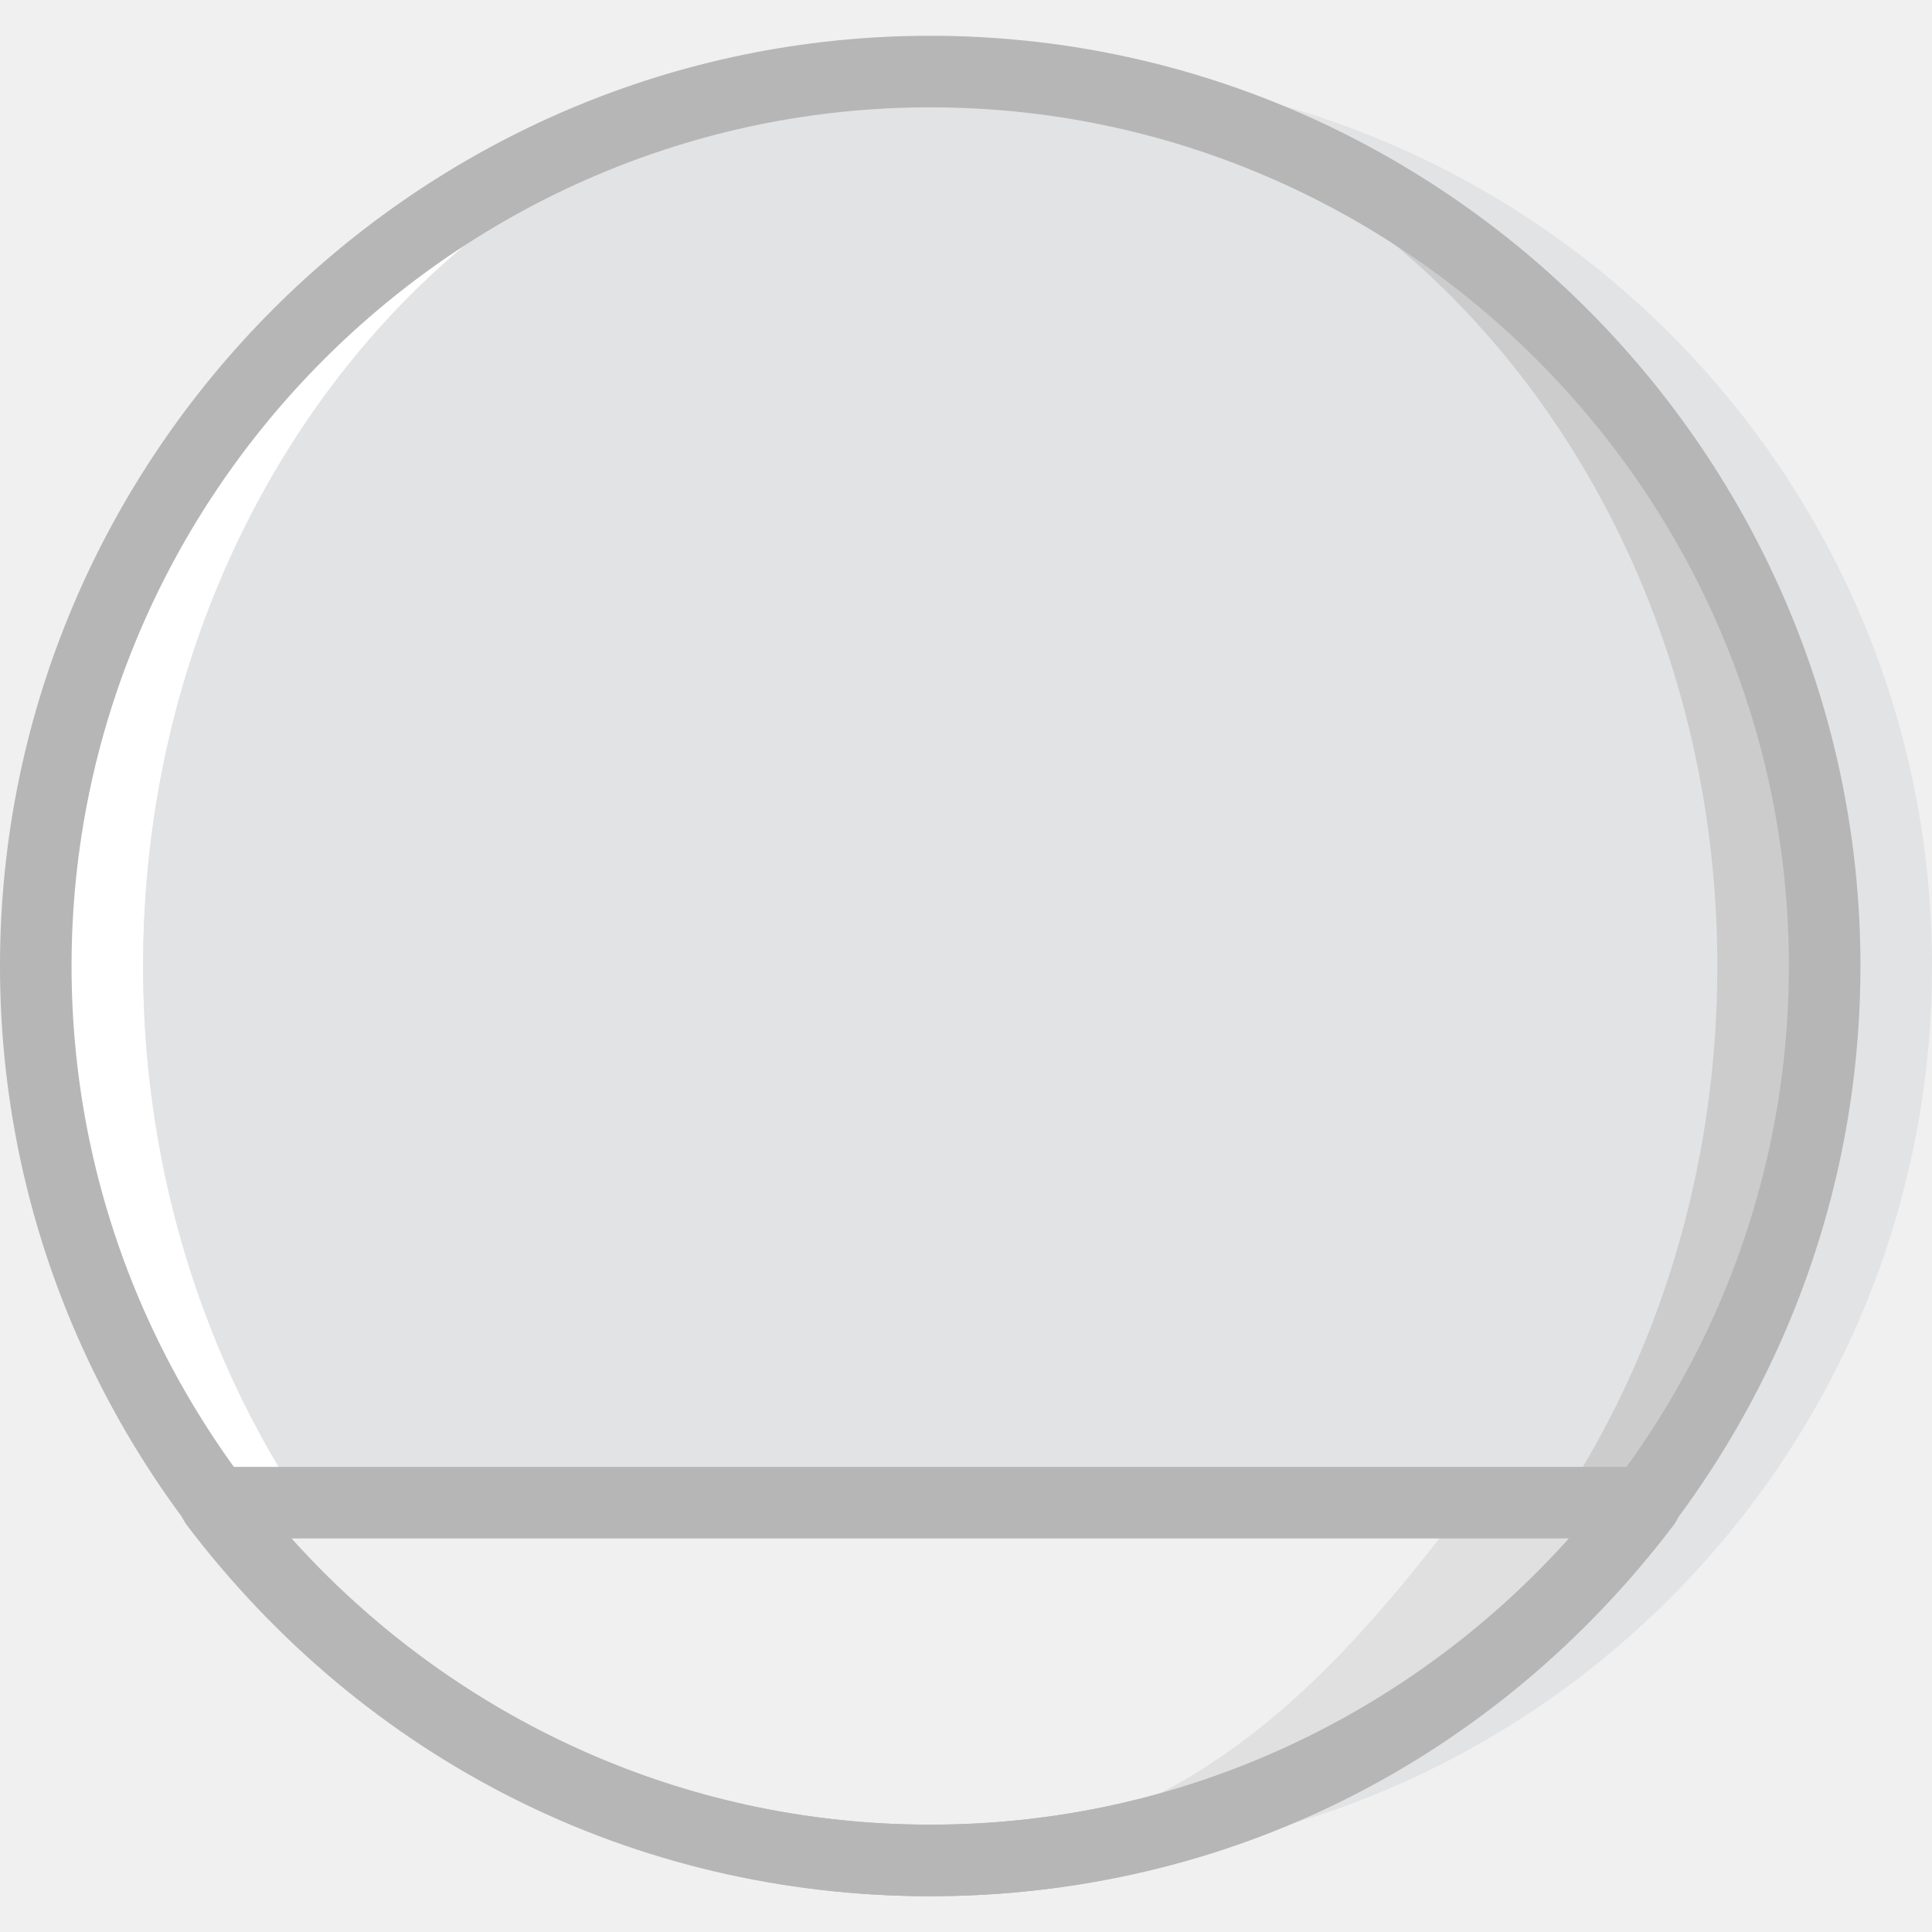
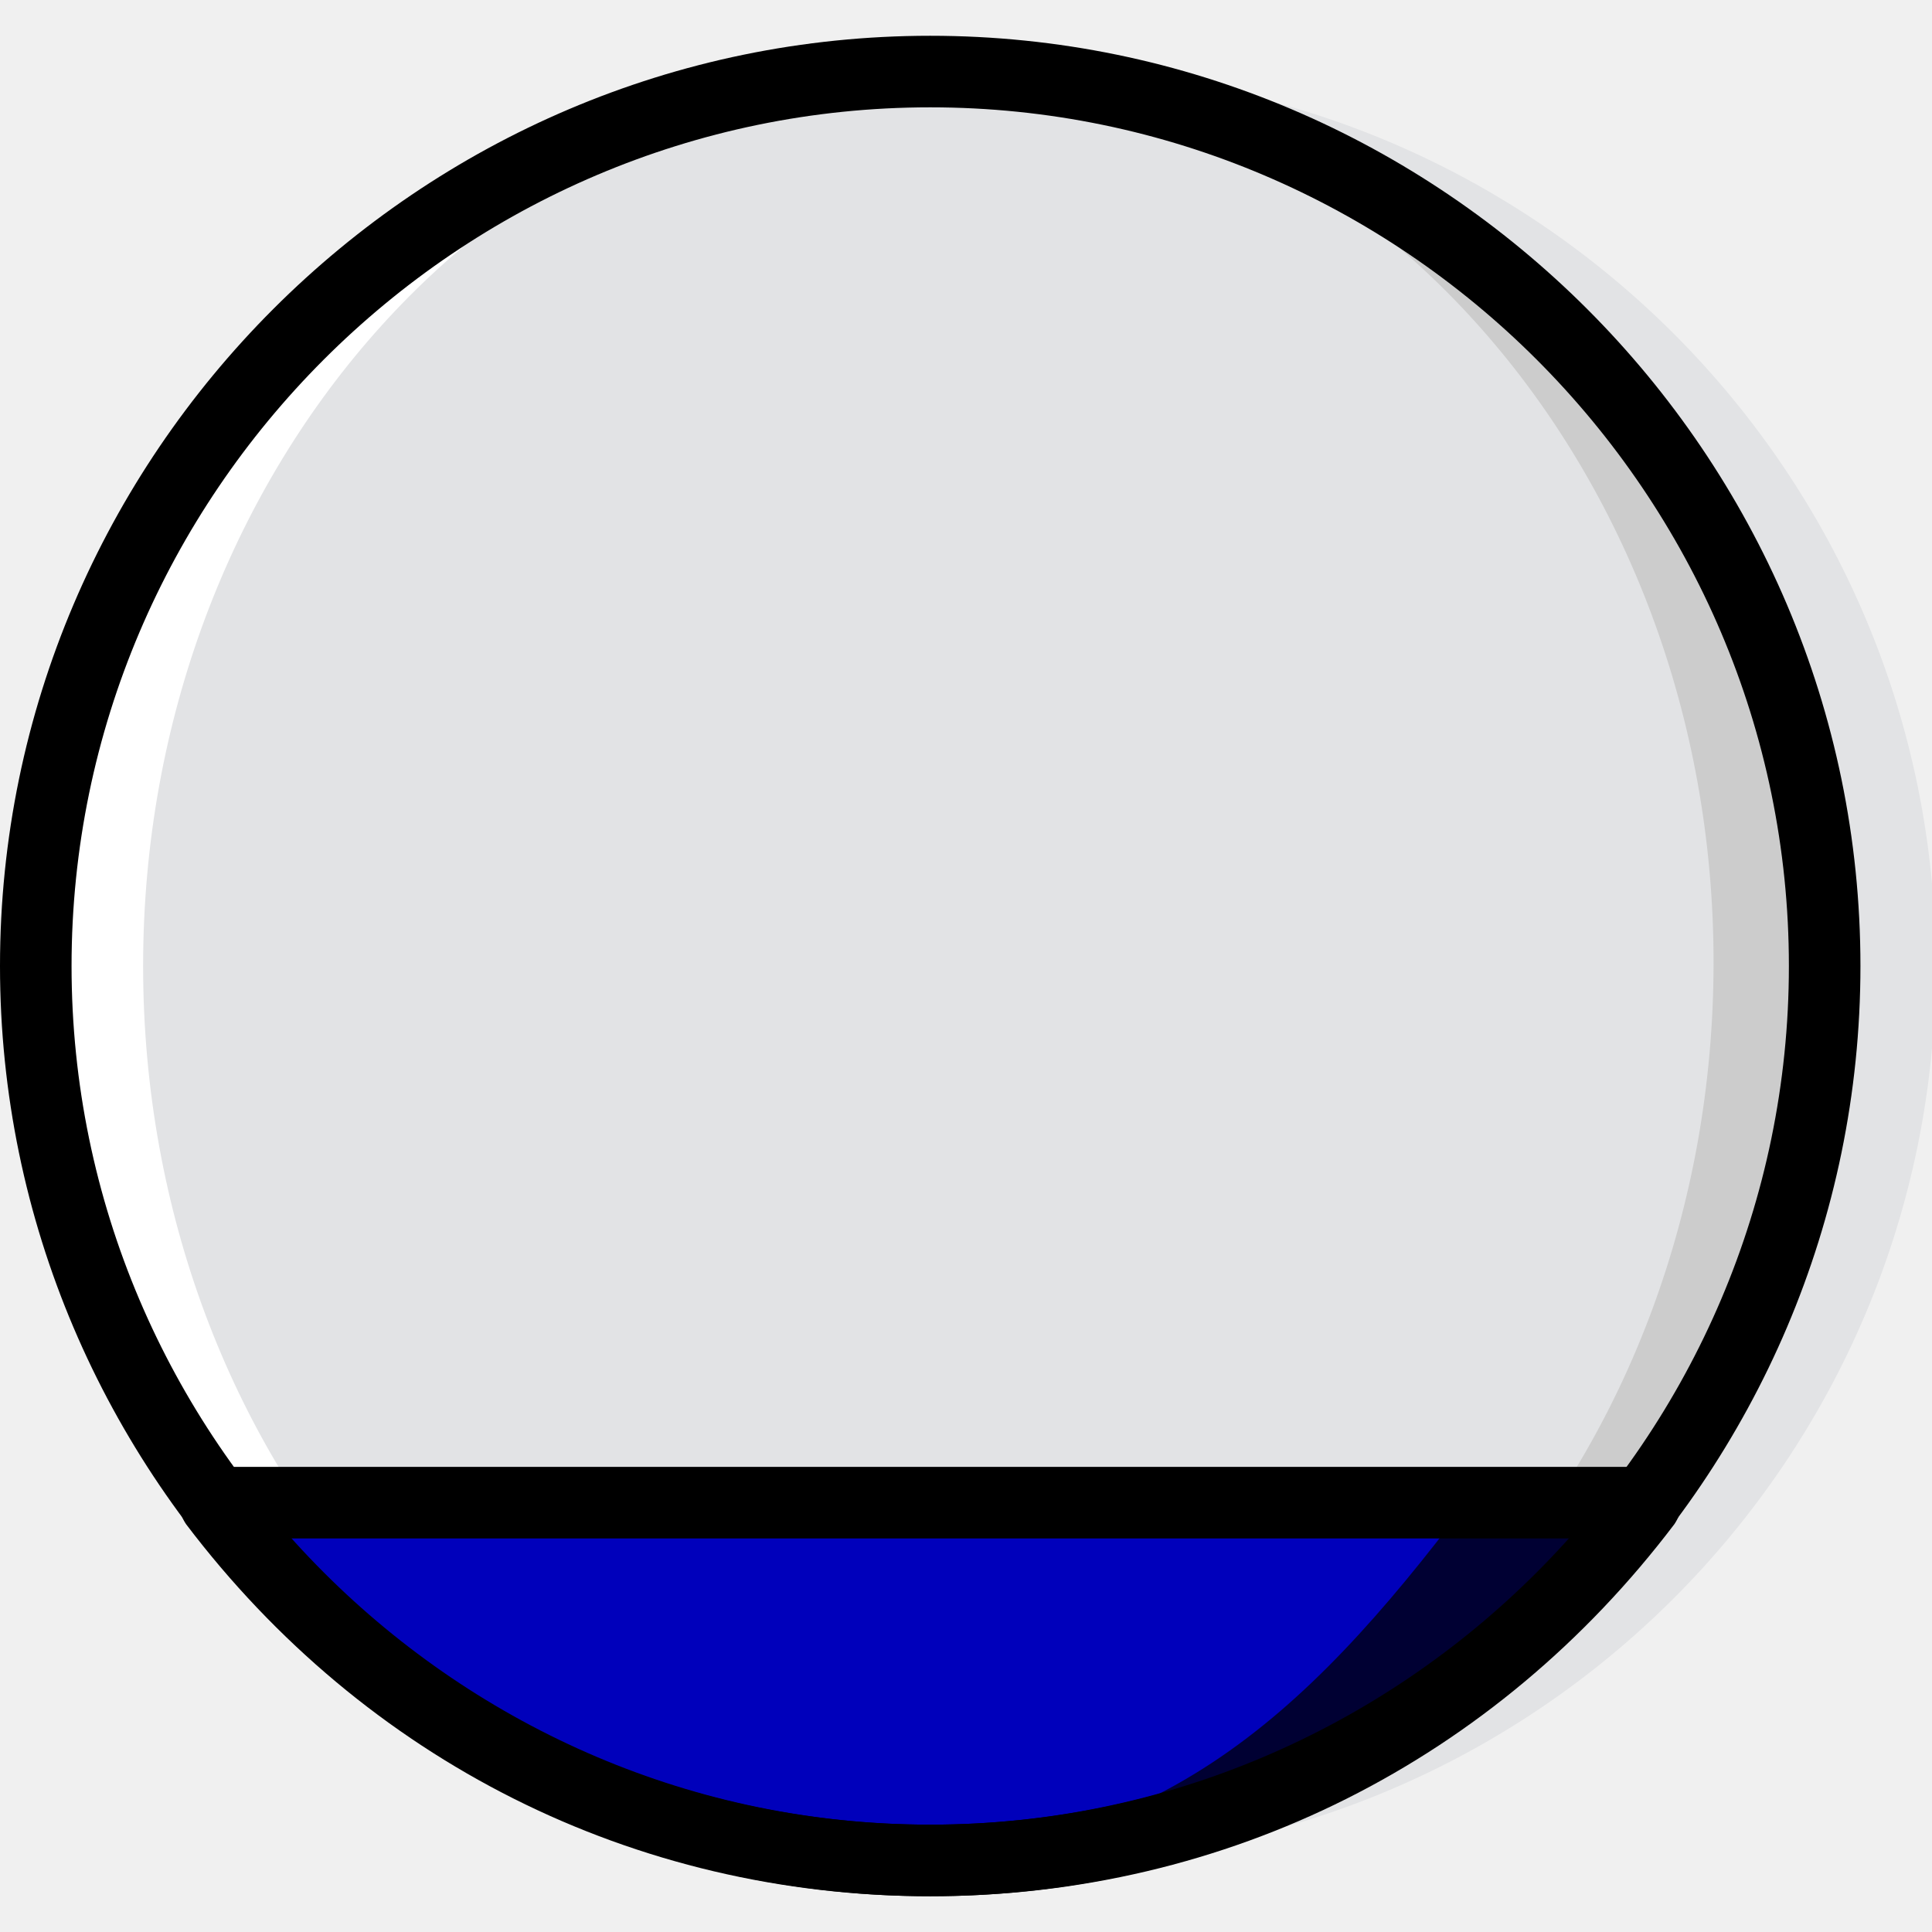
- <svg xmlns="http://www.w3.org/2000/svg" height="800px" width="800px" version="1.1" id="Layer_1" viewBox="0 0 512 512" xml:space="preserve">
-   <g transform="translate(1 1)">
-     <path style="fill:#E2E3E5;" d="M511,255c0,130.844-106.193,237.037-237.037,237.037S36.926,385.844,36.926,255   S143.119,17.963,273.963,17.963S511,124.156,511,255" />
-     <path style="fill:#CCCCCC;" d="M482.556,255c0,130.844-106.193,237.037-237.037,237.037S8.481,385.844,8.481,255   S114.674,17.963,245.519,17.963S482.556,124.156,482.556,255" />
-     <path style="fill:#E2E3E5;" d="M454.111,255c0,130.844-92.919,237.037-208.593,237.037S36.926,385.844,36.926,255   S130.793,17.963,245.519,17.963S454.111,124.156,454.111,255" />
-     <path style="fill:#FFFFFF;" d="M36.926,255c0-130.844,93.867-237.037,208.593-237.037C114.674,17.963,8.481,124.156,8.481,255   s106.193,237.037,237.037,237.037C130.793,492.037,36.926,385.844,36.926,255" />
-     <path style="fill:#E0E0E0;" d="M55.889,397.222c43.615,57.837,111.881,94.815,189.63,94.815s146.015-36.978,189.63-94.815H55.889z" />
-     <path style="fill:#F0F0F0;" d="M65.37,397.222c43.615,57.837,83.437,94.815,161.185,94.815s117.57-36.978,161.185-94.815H65.37z" />
-     <g>
-       <path style="fill:#B6B6B6;" d="M245.519,501.519C109.933,501.519-1,390.585-1,255S109.933,8.481,245.519,8.481    S492.037,119.415,492.037,255S381.104,501.519,245.519,501.519z M245.519,27.444c-125.156,0-227.556,102.4-227.556,227.556    s102.4,227.556,227.556,227.556S473.074,380.156,473.074,255S370.674,27.444,245.519,27.444z" />
-       <path style="fill:#B6B6B6;" d="M245.519,501.519c-78.696,0-149.807-36.03-197.215-98.607c-1.896-2.844-2.844-6.637-0.948-9.481    c1.896-2.844,4.741-5.689,8.533-5.689h379.259c3.793,0,6.637,1.896,8.533,5.689c1.896,2.844,0.948,6.637-0.948,9.481    C395.326,465.489,324.215,501.519,245.519,501.519z M75.8,406.704c43.615,48.356,104.296,75.852,169.719,75.852    s126.104-27.496,169.719-75.852H75.8z" />
+ <svg xmlns="http://www.w3.org/2000/svg" height="512" width="512" version="1.1" id="Layer_1" viewBox="0 0 512 512" xml:space="preserve" class="">
+   <g transform="translate(1 1)" class="draggable">
+     <path style="fill:#E2E3E5;" d="M511,255c0,130.844-106.193,237.037-237.037,237.037S36.926,385.844,36.926,255   S143.119,17.963,273.963,17.963S511,124.156,511,255" class="draggable" transform="translate(1.000031,0)" />
+     <path style="fill:#CCCCCC;" d="M482.556,255c0,130.844-106.193,237.037-237.037,237.037S8.481,385.844,8.481,255   S114.674,17.963,245.519,17.963S482.556,124.156,482.556,255" class="draggable" />
+     <path style="fill:#E2E3E5;" d="M454.111,255c0,130.844-92.919,237.037-208.593,237.037S36.926,385.844,36.926,255   S130.793,17.963,245.519,17.963S454.111,124.156,454.111,255" class="draggable" transform="translate(-1.000031,-1.000031)" />
+     <path style="fill:#FFFFFF;" d="M36.926,255c0-130.844,93.867-237.037,208.593-237.037C114.674,17.963,8.481,124.156,8.481,255   s106.193,237.037,237.037,237.037C130.793,492.037,36.926,385.844,36.926,255" class="draggable" />
+     <path style="fill:#003;" d="M55.889,397.222c43.615,57.837,111.881,94.815,189.63,94.815s146.015-36.978,189.63-94.815H55.889z" class="draggable" />
+     <path style="fill:#00B;" d="M65.37,397.222c43.615,57.837,83.437,94.815,161.185,94.815s117.57-36.978,161.185-94.815H65.37z" class="draggable selected" />
+     <g class="draggable">
+       <path style="fill:#44;" d="M245.519,501.519C109.933,501.519-1,390.585-1,255S109.933,8.481,245.519,8.481    S492.037,119.415,492.037,255S381.104,501.519,245.519,501.519z M245.519,27.444c-125.156,0-227.556,102.4-227.556,227.556    s102.4,227.556,227.556,227.556S473.074,380.156,473.074,255S370.674,27.444,245.519,27.444z" class="draggable" />
+       <path style="fill:#000;" d="M245.519,501.519c-78.696,0-149.807-36.03-197.215-98.607c-1.896-2.844-2.844-6.637-0.948-9.481    c1.896-2.844,4.741-5.689,8.533-5.689h379.259c3.793,0,6.637,1.896,8.533,5.689c1.896,2.844,0.948,6.637-0.948,9.481    C395.326,465.489,324.215,501.519,245.519,501.519z M75.8,406.704c43.615,48.356,104.296,75.852,169.719,75.852    s126.104-27.496,169.719-75.852H75.8z" class="draggable" />
    </g>
  </g>
</svg>
